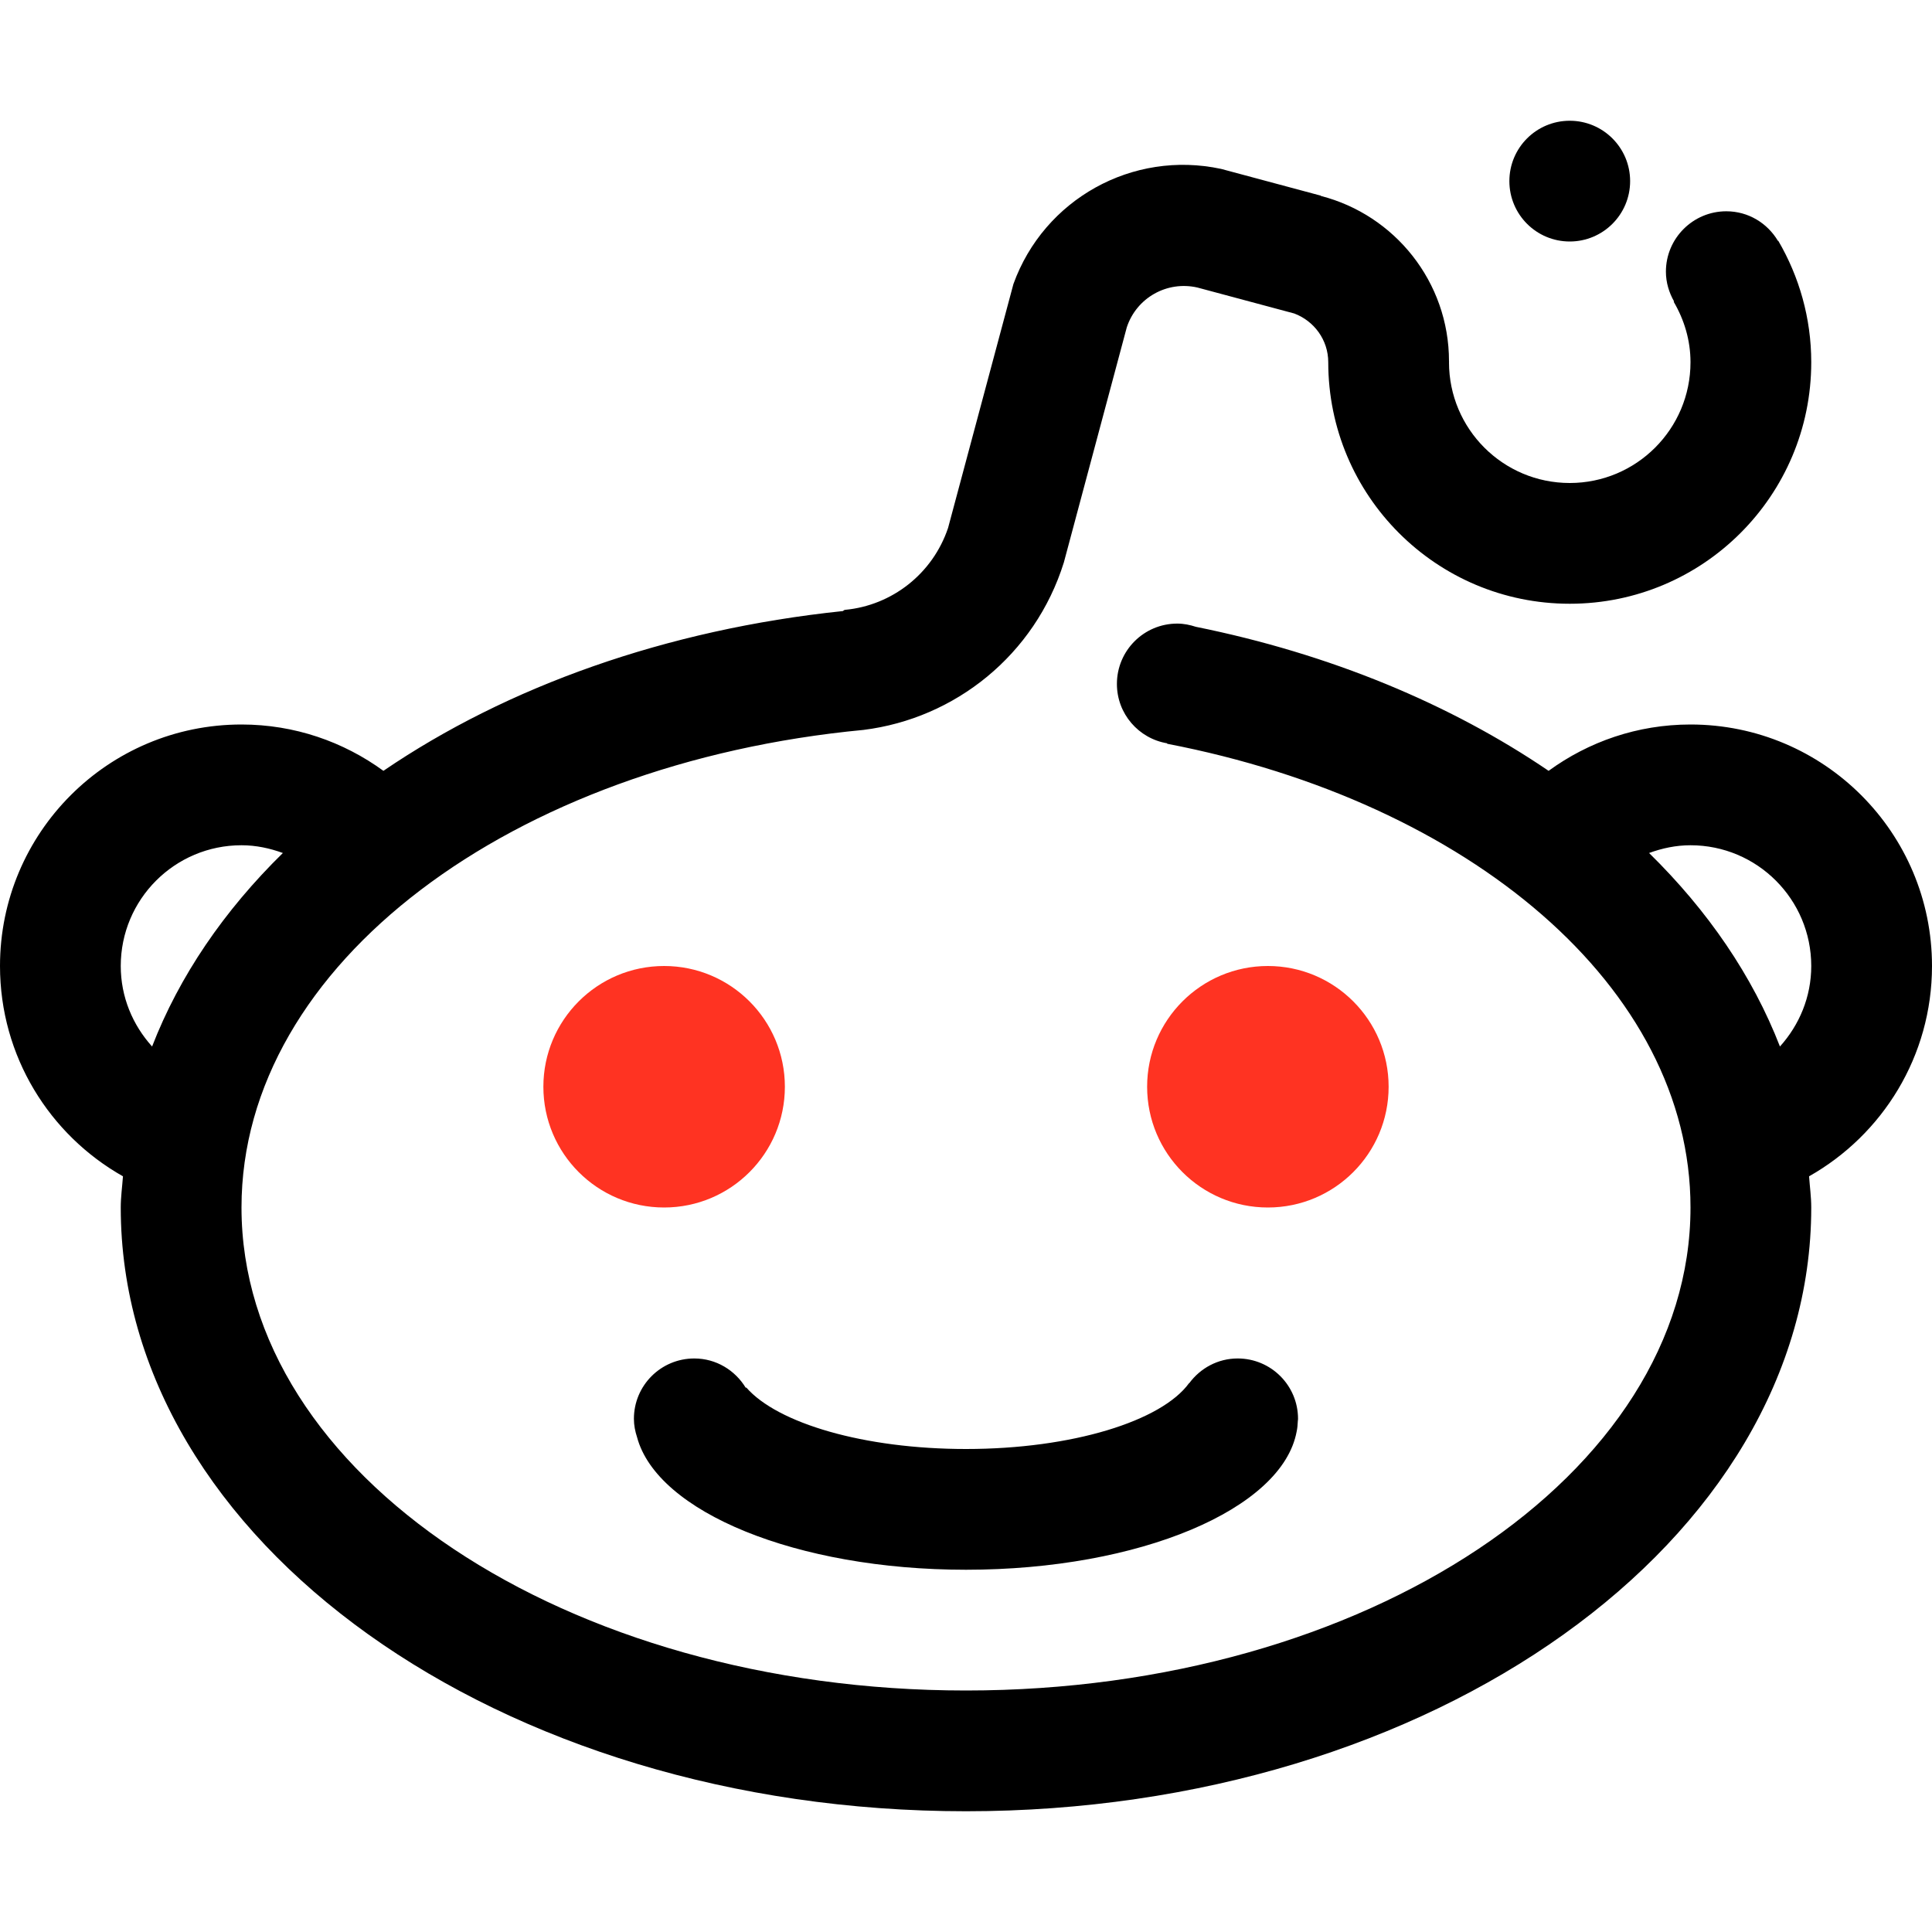
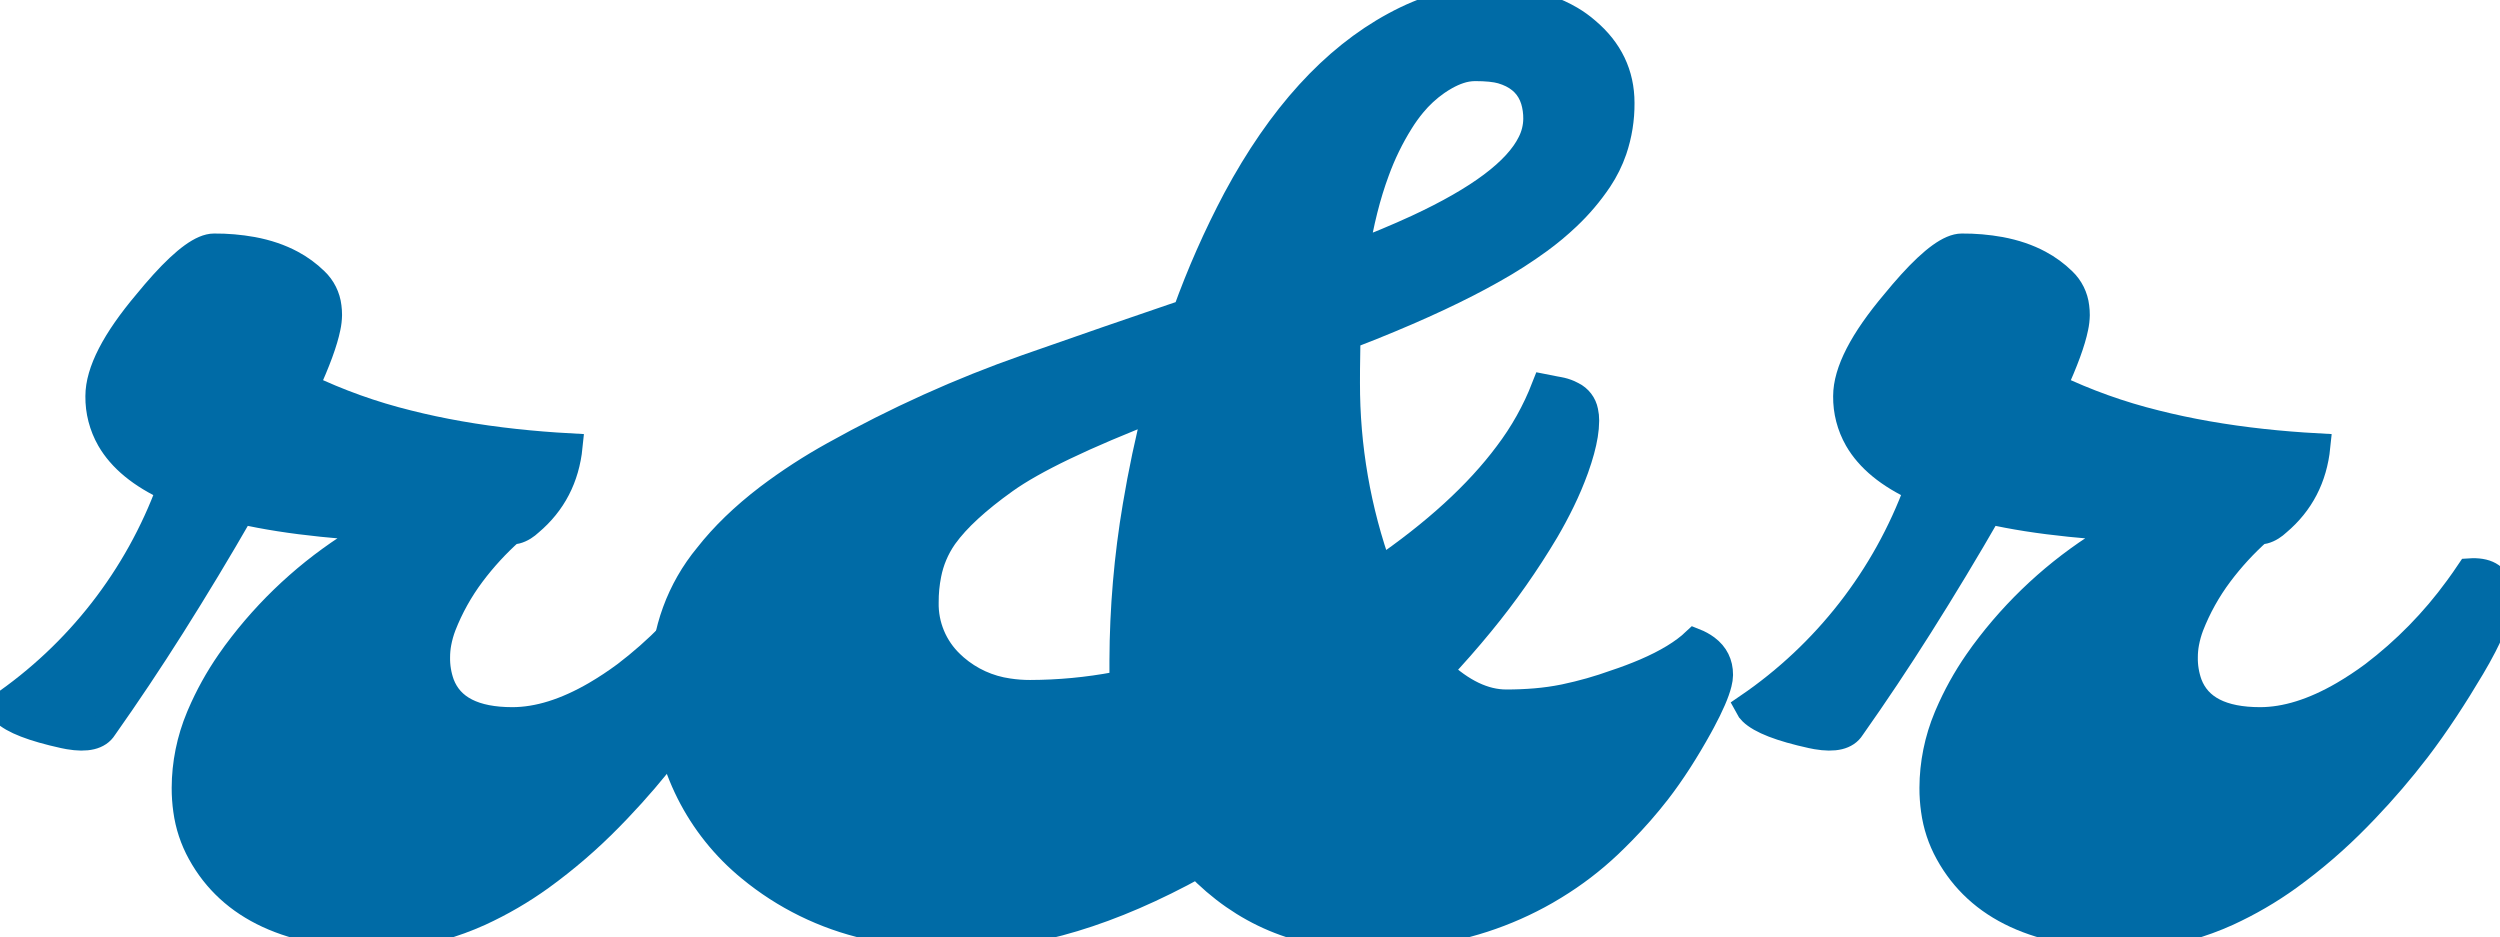
- <svg xmlns="http://www.w3.org/2000/svg" version="1.1" id="Layer_12" x="0px" y="0px" width="512px" height="512px" viewBox="0 0 512 512" enable-background="new 0 0 512 512" xml:space="preserve">
-   <g>
-     <path fill-rule="evenodd" clip-rule="evenodd" d="M311.992,165.258c1.727,0,3.375,0.348,4.922,0.852   c35.555,7.176,67.453,20.461,93.484,38.168C420.969,196.578,433.922,192,448,192c35.336,0,64,28.645,64,64   c0,23.93-13.148,44.758-32.578,55.734c0.195,2.758,0.578,5.477,0.578,8.266c0,88.359-100.305,160-224,160   c-123.711,0-224-71.641-224-160c0-2.789,0.391-5.508,0.586-8.266C13.148,300.758,0,279.93,0,256c0-35.355,28.648-64,64-64   c14.062,0,27.039,4.578,37.609,12.277c32.734-22.305,74.859-37.449,121.773-42.34c0.172-0.133,0.328-0.309,0.617-0.328   c12.297-1.164,23.141-9.484,27.25-21.703l17.32-64.641c8.109-22.457,31.531-35.547,55.039-30.504l26.453,7.098   c0.023,0.02-0.023,0.078,0.023,0.078C369.57,56.961,384,74.668,384,95.746c0,0.039,0.023,0.059,0.023,0.098   c0,0.059-0.023,0.098-0.023,0.156c0,17.668,14.312,32,32,32c17.672,0,32-14.332,32-32c0-5.875-1.688-11.309-4.461-16.039   l0.117-0.059c-1.336-2.348-2.172-5.023-2.172-7.914c0-8.824,7.18-15.996,16-15.996c5.859,0,10.898,3.16,13.695,7.852l0.078-0.039   C476.781,73.27,480,84.246,480,96c0,35.355-28.664,64-64,64c-35.352,0-64-28.645-64-64c0-5.934-3.758-10.938-9-12.918   l-25.672-6.883c-8.055-1.844-16.141,2.715-18.719,10.551l-16.68,62.312c-7.68,24.551-28.836,41.348-53.078,44.371   C135.719,202.258,64,255.477,64,320c0,70.688,85.953,128,192,128c106.031,0,192-57.312,192-128   c0-58.359-58.625-107.48-138.703-122.898l0.016-0.117c-7.562-1.262-13.32-7.816-13.32-15.73   C295.992,172.414,303.148,165.258,311.992,165.258L311.992,165.258z M74.961,226.055C71.523,224.797,67.859,224,64,224   c-17.688,0-32,14.332-32,32c0,8.227,3.18,15.648,8.305,21.336C47.555,258.617,59.383,241.336,74.961,226.055L74.961,226.055z    M471.703,277.336C476.82,271.648,480,264.227,480,256c0-17.668-14.328-32-32-32c-3.875,0-7.539,0.797-10.977,2.055   C452.602,241.336,464.445,258.617,471.703,277.336L471.703,277.336z M305.125,288c0-17.047,13.812-30.875,30.875-30.875   c17.047,0,30.859,13.828,30.859,30.875S353.047,318.875,336,318.875C318.938,318.875,305.125,305.047,305.125,288L305.125,288z    M145.125,288c0-17.047,13.812-30.875,30.875-30.875c17.047,0,30.859,13.828,30.859,30.875S193.047,318.875,176,318.875   C158.938,318.875,145.125,305.047,145.125,288L145.125,288z M315.133,366.523l0.039,0.023c2.914-3.938,7.547-6.539,12.82-6.539   c8.844,0,16,7.156,16,16c0,0.023,0,0.039,0,0.062c0,0.172-0.055,0.344-0.055,0.523c-0.039,0.945-0.117,1.898-0.312,2.789   C339.82,399.906,302.086,416,256,416c-44.953,0-81.883-15.344-87.172-35.125c-0.508-1.547-0.836-3.156-0.836-4.867   c0-8.844,7.156-16,16-16c5.82,0,10.82,3.141,13.633,7.758l0.156-0.055C206.023,377.172,228.945,384,256,384   C284.164,384,307.844,376.594,315.133,366.523L315.133,366.523z M416,64c-8.844,0-16-7.156-16-16s7.156-16,16-16   c8.828,0,16,7.156,16,16S424.828,64,416,64L416,64z" />
-     <path fill="#FF3322" d="M176,320c-17.688,0-32-14.336-32-32s14.312-32,32-32c17.672,0,32,14.336,32,32S193.672,320,176,320L176,320   z M336,320c-17.688,0-32-14.336-32-32s14.312-32,32-32c17.672,0,32,14.336,32,32S353.672,320,336,320L336,320z" />
+ <svg xmlns="http://www.w3.org/2000/svg" width="179.639" height="67.287" viewBox="0 0 179.639 67.287">
+   <g id="svgGroup" stroke-linecap="round" fill-rule="evenodd" font-size="9pt" stroke="#006BA6" stroke-width="0.5mm" fill="#006BA6" style="stroke:#006BA6;stroke-width:0.5mm;fill:#006BA6">
+     <path d="M 23.148 37.631 A 80.48 80.48 0 0 0 27.295 37.94 A 36.154 36.154 0 0 0 26.187 38.578 A 31.25 31.25 0 0 0 17.383 46.338 A 25.273 25.273 0 0 0 16.481 47.568 A 21.643 21.643 0 0 0 14.38 51.367 A 15.112 15.112 0 0 0 14.312 51.529 A 13.279 13.279 0 0 0 13.281 56.616 A 11.293 11.293 0 0 0 13.391 58.215 A 8.726 8.726 0 0 0 14.404 61.279 Q 17.676 67.236 27.295 67.236 A 15.484 15.484 0 0 0 28.848 67.158 Q 31.63 66.878 34.47 65.596 A 26.277 26.277 0 0 0 38.867 63.037 A 38.626 38.626 0 0 0 43.848 58.74 A 57.92 57.92 0 0 0 44.427 58.141 A 52.312 52.312 0 0 0 48.096 53.857 Q 49.107 52.535 50.153 50.95 A 73.391 73.391 0 0 0 52.026 47.949 A 29.296 29.296 0 0 0 52.886 46.403 Q 54.053 44.131 54.053 42.871 A 2.855 2.855 0 0 0 54.02 42.424 Q 53.797 41.024 52.077 41.055 A 4.582 4.582 0 0 0 51.855 41.065 A 34.282 34.282 0 0 1 50.998 42.285 A 29.775 29.775 0 0 1 44.922 48.486 A 23.596 23.596 0 0 1 42.787 49.896 Q 39.579 51.758 36.816 51.758 Q 32.709 51.758 31.714 49.15 A 5.406 5.406 0 0 1 31.396 47.217 A 5.679 5.679 0 0 1 31.493 46.188 A 7.159 7.159 0 0 1 31.836 44.971 A 15.88 15.88 0 0 1 33.919 41.231 A 20.836 20.836 0 0 1 36.719 38.184 A 1.514 1.514 0 0 0 37.095 38.136 Q 37.369 38.066 37.643 37.894 A 2.997 2.997 0 0 0 38.086 37.549 Q 40.576 35.449 40.918 32.08 A 74.165 74.165 0 0 1 37.022 31.763 Q 32.869 31.312 29.3 30.408 A 38.032 38.032 0 0 1 21.973 27.783 Q 23.218 25.073 23.529 23.531 A 4.623 4.623 0 0 0 23.633 22.632 A 4.334 4.334 0 0 0 23.596 22.054 A 3.088 3.088 0 0 0 22.656 20.166 A 7.46 7.46 0 0 0 20.951 18.918 Q 19.721 18.258 18.147 17.963 A 15.027 15.027 0 0 0 15.381 17.725 Q 14.111 17.725 11.714 20.368 A 34.858 34.858 0 0 0 10.547 21.729 Q 7.08 25.83 7.08 28.467 A 6.092 6.092 0 0 0 7.88 31.557 Q 9.106 33.69 12.207 35.107 A 32.532 32.532 0 0 1 0 50.781 A 1.434 1.434 0 0 0 0.287 51.161 Q 1.248 52.099 4.59 52.832 A 8.388 8.388 0 0 0 4.947 52.902 Q 6.888 53.236 7.471 52.295 A 172.661 172.661 0 0 0 12.354 44.983 A 228.196 228.196 0 0 0 17.334 36.719 Q 19.897 37.299 23.148 37.631 Z" id="0" vector-effect="non-scaling-stroke" />
+     <path d="M 86.035 62.158 Q 76.758 67.285 69.043 67.285 A 28.795 28.795 0 0 1 62.348 66.548 A 20.359 20.359 0 0 1 53.906 62.402 A 16.745 16.745 0 0 1 47.764 50.168 A 23.473 23.473 0 0 1 47.705 48.486 A 13.619 13.619 0 0 1 50.829 39.947 Q 52.539 37.759 55.186 35.736 A 39.838 39.838 0 0 1 59.912 32.666 Q 66.65 28.906 73.755 26.416 Q 80.11 24.188 84.258 22.781 A 513.715 513.715 0 0 1 85.205 22.461 A 62.935 62.935 0 0 1 88.806 14.313 Q 93.6 5.382 100.195 1.807 Q 103.516 0 106.494 0 A 24.54 24.54 0 0 1 108.229 0.057 Q 109.859 0.173 110.97 0.524 A 6.815 6.815 0 0 1 111.157 0.586 A 9.411 9.411 0 0 1 112.868 1.371 A 7.677 7.677 0 0 1 114.014 2.197 Q 116.504 4.297 116.504 7.398 A 10.294 10.294 0 0 1 115.959 10.788 A 9.288 9.288 0 0 1 114.917 12.891 A 15.818 15.818 0 0 1 112.628 15.594 A 20.49 20.49 0 0 1 110.596 17.285 A 32.537 32.537 0 0 1 107.321 19.384 Q 103.783 21.391 98.575 23.483 A 124.104 124.104 0 0 1 96.826 24.17 A 37.013 37.013 0 0 0 96.805 24.799 Q 96.786 25.516 96.78 26.519 A 165.537 165.537 0 0 0 96.777 27.49 A 39.538 39.538 0 0 0 99.121 41.016 Q 105.1 36.925 108.301 32.631 A 19.765 19.765 0 0 0 110.986 27.832 A 57.58 57.58 0 0 0 111.746 27.979 A 66.014 66.014 0 0 0 112.012 28.027 A 3.265 3.265 0 0 1 112.748 28.25 A 2.924 2.924 0 0 1 112.988 28.369 A 1.676 1.676 0 0 1 113.896 29.56 A 2.981 2.981 0 0 1 113.965 30.225 A 6.504 6.504 0 0 1 113.875 31.251 Q 113.707 32.297 113.223 33.648 A 21.366 21.366 0 0 1 113.208 33.691 A 23.711 23.711 0 0 1 112.232 35.991 A 31.811 31.811 0 0 1 111.084 38.135 A 53.56 53.56 0 0 1 106.417 44.78 A 65.227 65.227 0 0 1 103.418 48.193 Q 105.859 50.488 108.228 50.488 A 24.617 24.617 0 0 0 110.335 50.403 Q 111.395 50.311 112.327 50.123 A 14.899 14.899 0 0 0 112.451 50.098 Q 114.307 49.707 116.064 49.072 A 27.441 27.441 0 0 0 118.219 48.259 Q 120.541 47.261 121.777 46.094 A 3.774 3.774 0 0 1 122.63 46.564 Q 123.584 47.28 123.584 48.486 A 2.625 2.625 0 0 1 123.497 49.101 Q 123.25 50.102 122.309 51.854 A 33.459 33.459 0 0 1 122.095 52.246 A 43.046 43.046 0 0 1 120.646 54.676 Q 119.872 55.878 119.092 56.885 A 32.997 32.997 0 0 1 116.589 59.744 A 38.375 38.375 0 0 1 115.601 60.718 A 23.399 23.399 0 0 1 111.71 63.69 A 26.38 26.38 0 0 1 111.084 64.063 A 23.952 23.952 0 0 1 101.773 67.084 A 30.207 30.207 0 0 1 98.242 67.285 Q 90.967 67.285 86.035 62.158 Z M 80.664 48.291 L 80.664 47.461 A 68.005 68.005 0 0 1 81.618 36.337 A 84.214 84.214 0 0 1 83.105 29.297 Q 75.293 32.324 72.217 34.522 Q 69.22 36.662 67.891 38.502 A 8.569 8.569 0 0 0 67.822 38.599 A 7.085 7.085 0 0 0 66.697 41.273 A 9.983 9.983 0 0 0 66.504 43.286 A 5.897 5.897 0 0 0 68.34 47.684 A 7.262 7.262 0 0 0 68.628 47.949 A 7.422 7.422 0 0 0 72.454 49.688 A 10.174 10.174 0 0 0 74.023 49.805 A 33.801 33.801 0 0 0 80.18 49.224 A 37.528 37.528 0 0 0 80.713 49.121 A 6.362 6.362 0 0 1 80.669 48.561 A 7.509 7.509 0 0 1 80.664 48.291 Z M 97.412 18.213 A 67.353 67.353 0 0 0 101.826 16.37 Q 108.49 13.279 109.975 10.266 A 3.866 3.866 0 0 0 110.4 8.545 A 4.519 4.519 0 0 0 110.214 7.199 Q 109.774 5.784 108.29 5.207 A 4.732 4.732 0 0 0 107.91 5.078 Q 107.227 4.883 105.981 4.883 A 3.602 3.602 0 0 0 104.848 5.078 Q 104.375 5.235 103.872 5.517 A 8.058 8.058 0 0 0 103.247 5.908 A 8.552 8.552 0 0 0 101.529 7.495 A 11.1 11.1 0 0 0 100.635 8.74 A 18.833 18.833 0 0 0 98.902 12.296 Q 97.938 14.894 97.412 18.213 Z" id="1" vector-effect="non-scaling-stroke" />
+     <path d="M 148.734 37.631 A 80.48 80.48 0 0 0 152.881 37.94 A 36.154 36.154 0 0 0 151.773 38.578 A 31.25 31.25 0 0 0 142.969 46.338 A 25.273 25.273 0 0 0 142.067 47.568 A 21.643 21.643 0 0 0 139.966 51.367 A 15.112 15.112 0 0 0 139.898 51.529 A 13.279 13.279 0 0 0 138.867 56.616 A 11.293 11.293 0 0 0 138.977 58.215 A 8.726 8.726 0 0 0 139.99 61.279 Q 143.262 67.236 152.881 67.236 A 15.484 15.484 0 0 0 154.434 67.158 Q 157.216 66.878 160.056 65.596 A 26.277 26.277 0 0 0 164.453 63.037 A 38.626 38.626 0 0 0 169.434 58.74 A 57.92 57.92 0 0 0 170.013 58.141 A 52.312 52.312 0 0 0 173.682 53.857 Q 174.693 52.535 175.739 50.95 A 73.391 73.391 0 0 0 177.612 47.949 A 29.296 29.296 0 0 0 178.472 46.403 Q 179.639 44.131 179.639 42.871 A 2.855 2.855 0 0 0 179.606 42.424 Q 179.383 41.024 177.663 41.055 A 4.582 4.582 0 0 0 177.441 41.065 A 34.282 34.282 0 0 1 176.584 42.285 A 29.775 29.775 0 0 1 170.508 48.486 A 23.596 23.596 0 0 1 168.373 49.896 Q 165.165 51.758 162.402 51.758 Q 158.295 51.758 157.3 49.15 A 5.406 5.406 0 0 1 156.982 47.217 A 5.679 5.679 0 0 1 157.079 46.188 A 7.159 7.159 0 0 1 157.422 44.971 A 15.88 15.88 0 0 1 159.505 41.231 A 20.836 20.836 0 0 1 162.305 38.184 A 1.514 1.514 0 0 0 162.681 38.136 Q 162.955 38.066 163.229 37.894 A 2.997 2.997 0 0 0 163.672 37.549 Q 166.162 35.449 166.504 32.08 A 74.165 74.165 0 0 1 162.608 31.763 Q 158.455 31.312 154.886 30.408 A 38.032 38.032 0 0 1 147.559 27.783 Q 148.804 25.073 149.115 23.531 A 4.623 4.623 0 0 0 149.219 22.632 A 4.334 4.334 0 0 0 149.181 22.054 A 3.088 3.088 0 0 0 148.242 20.166 A 7.46 7.46 0 0 0 146.537 18.918 Q 145.307 18.258 143.733 17.963 A 15.027 15.027 0 0 0 140.967 17.725 Q 139.697 17.725 137.3 20.368 A 34.858 34.858 0 0 0 136.133 21.729 Q 132.666 25.83 132.666 28.467 A 6.092 6.092 0 0 0 133.466 31.557 Q 134.692 33.69 137.793 35.107 A 32.532 32.532 0 0 1 125.586 50.781 A 1.434 1.434 0 0 0 125.873 51.161 Q 126.834 52.099 130.176 52.832 A 8.388 8.388 0 0 0 130.533 52.902 Q 132.474 53.236 133.057 52.295 A 172.661 172.661 0 0 0 137.939 44.983 A 228.196 228.196 0 0 0 142.92 36.719 Q 145.483 37.299 148.734 37.631 Z" id="2" vector-effect="non-scaling-stroke" />
  </g>
</svg>
